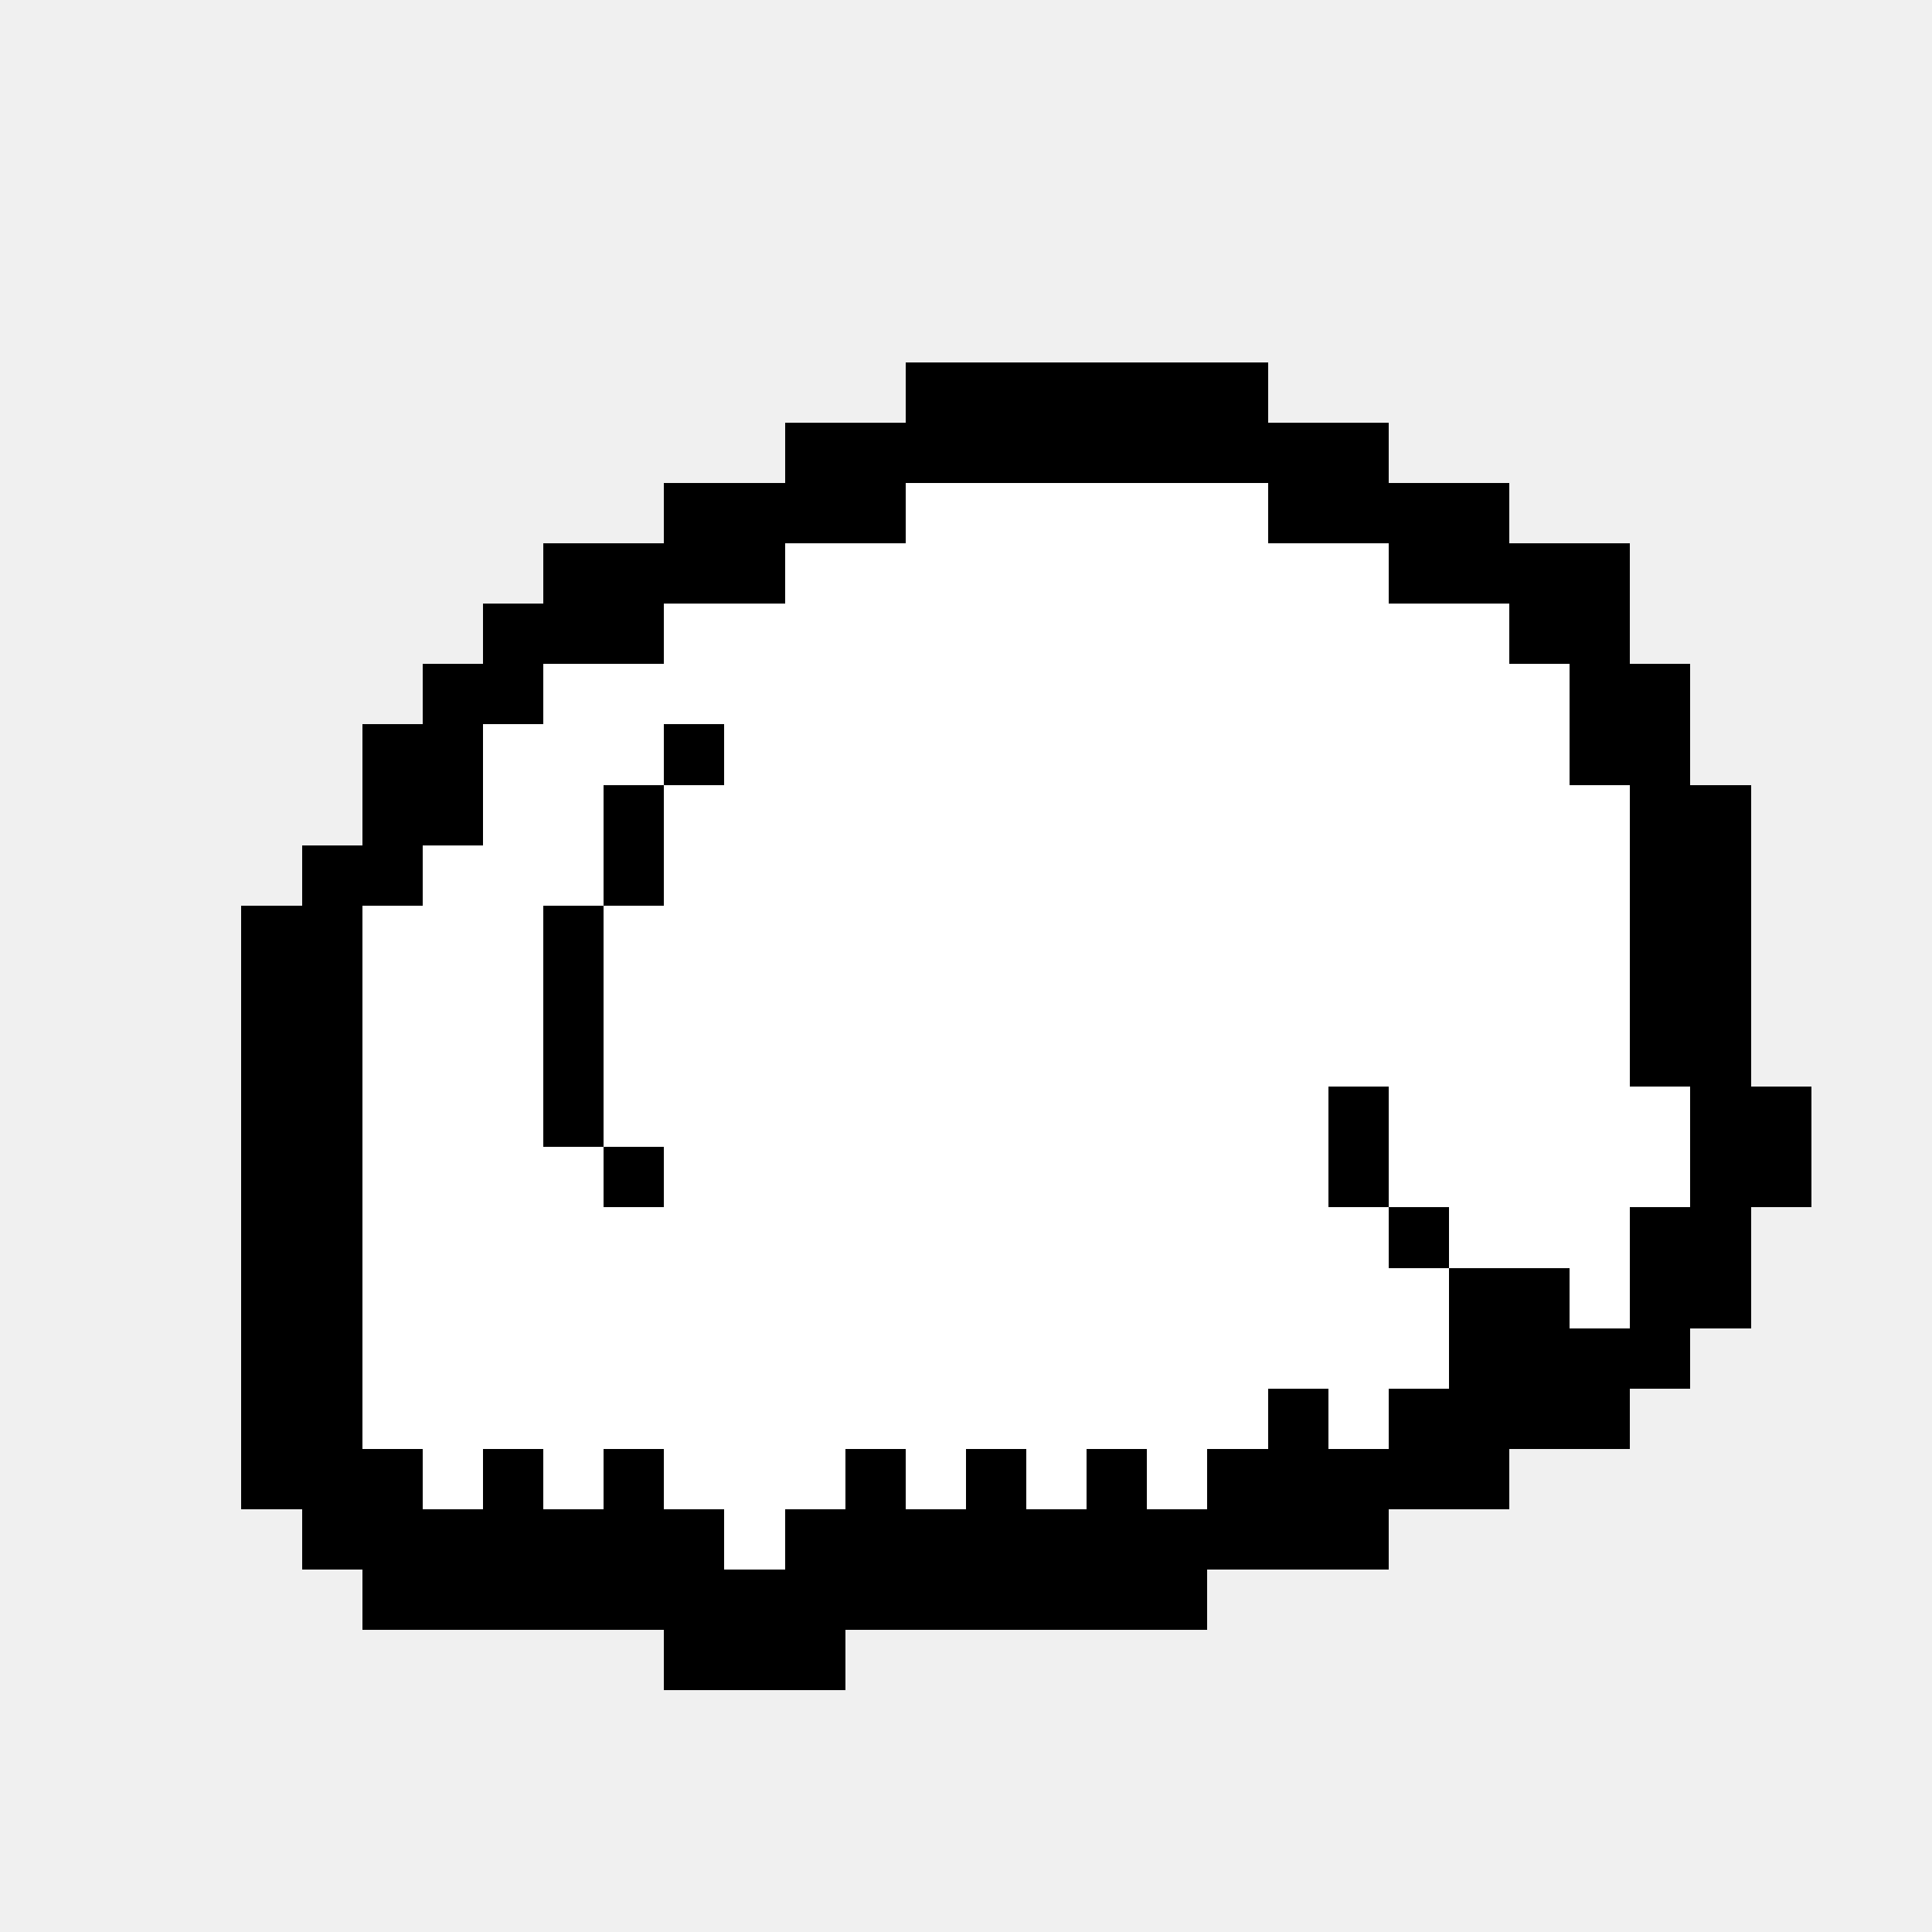
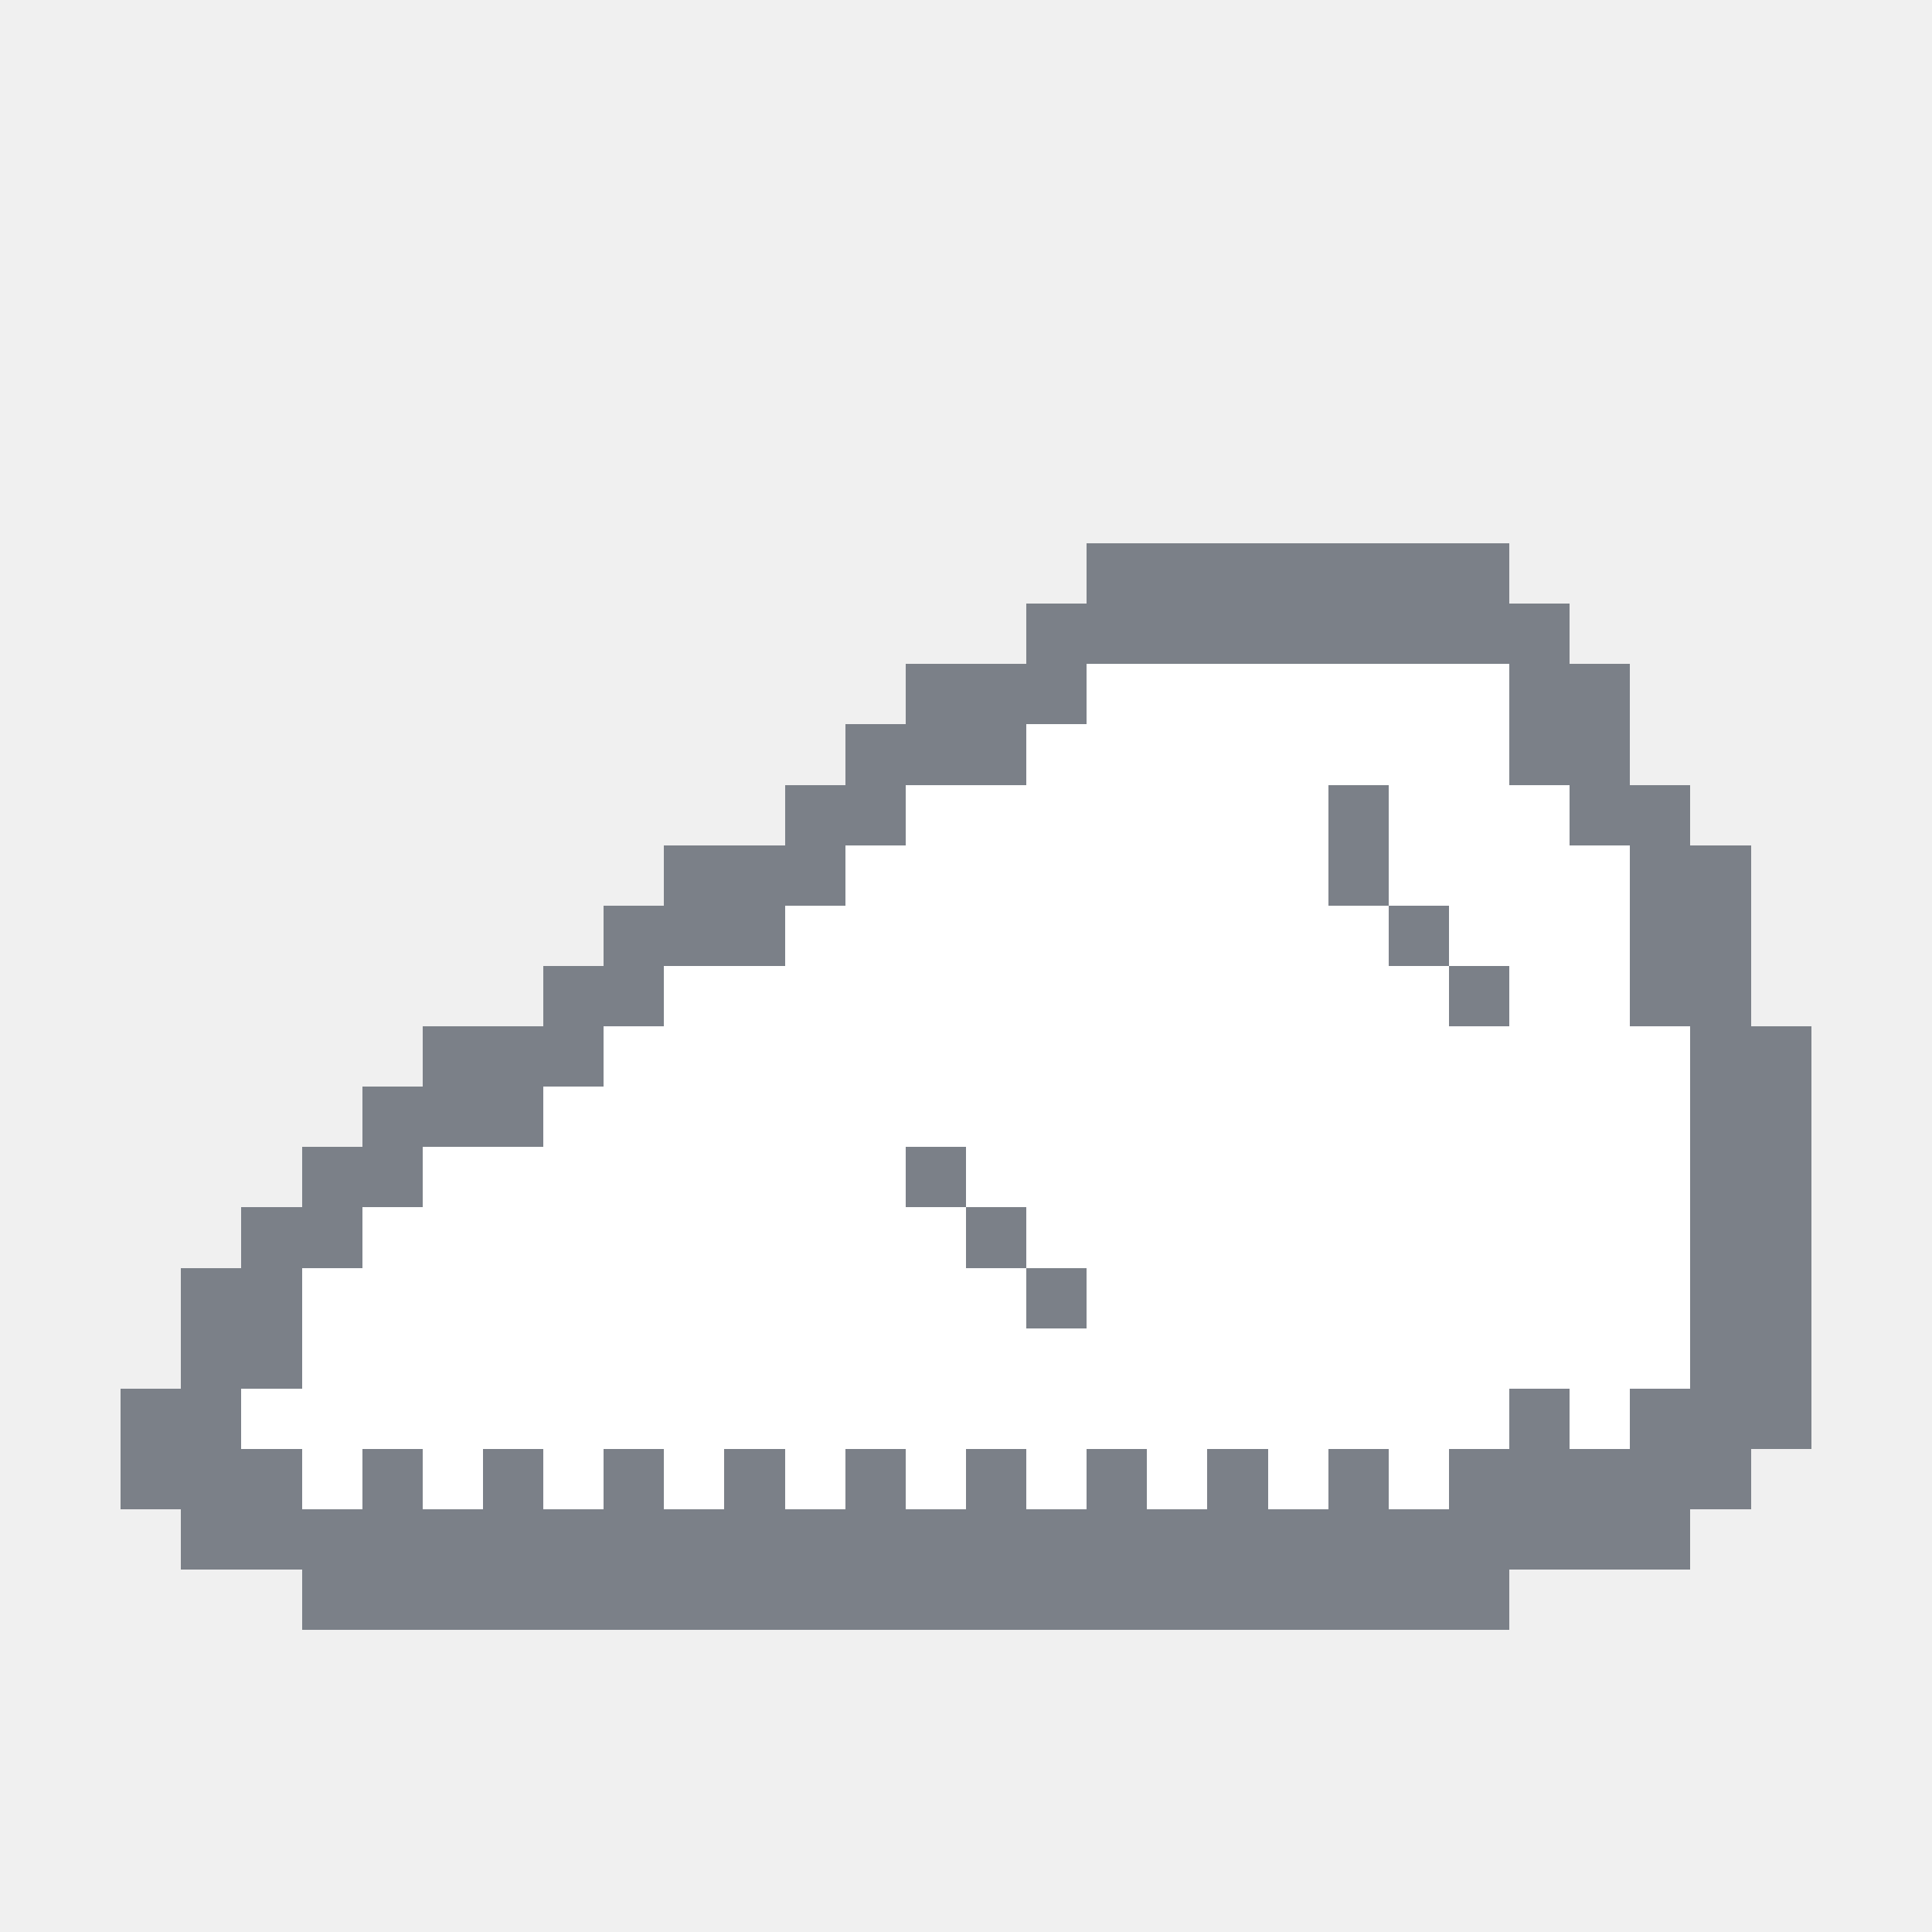
<svg xmlns="http://www.w3.org/2000/svg" viewBox="0 0 64 64" width="64" height="64" shape-rendering="crispEdges" role="img" aria-label="Rock">
-   <path fill="#ffffff" d="M30 16h12v2h-12zM26 18h20v2h-20zM22 20h28v2h-28zM18 22h34v2h-34zM16 24h6v2h-6zM24 24h28v2h-28zM16 26h4v2h-4zM22 26h32v2h-32zM14 28h6v2h-6zM22 28h32v2h-32zM12 30h6v2h-6zM20 30h34v2h-34zM12 32h6v2h-6zM20 32h34v2h-34zM12 34h6v2h-6zM20 34h34v2h-34zM12 36h6v2h-6zM20 36h24v2h-24zM46 36h10v2h-10zM12 38h8v2h-8zM22 38h22v2h-22zM46 38h10v2h-10zM12 40h34v2h-34zM48 40h6v2h-6zM12 42h36v2h-36zM52 42h2v2h-2zM12 44h36v2h-36zM12 46h30v2h-30zM44 46h2v2h-2zM14 48h2v2h-2zM18 48h2v2h-2zM22 48h6v2h-6zM30 48h2v2h-2zM34 48h2v2h-2zM38 48h2v2h-2zM24 50h2v2h-2z" />
-   <path fill="#000000" d="M30 12h12v2h-12zM26 14h20v2h-20zM22 16h8v2h-8zM42 16h8v2h-8zM18 18h8v2h-8zM46 18h8v2h-8zM16 20h6v2h-6zM50 20h4v2h-4zM14 22h4v2h-4zM52 22h4v2h-4zM12 24h4v2h-4zM22 24h2v2h-2zM52 24h4v2h-4zM12 26h4v2h-4zM20 26h2v2h-2zM54 26h4v2h-4zM10 28h4v2h-4zM20 28h2v2h-2zM54 28h4v2h-4zM8 30h4v2h-4zM18 30h2v2h-2zM54 30h4v2h-4zM8 32h4v2h-4zM18 32h2v2h-2zM54 32h4v2h-4zM8 34h4v2h-4zM18 34h2v2h-2zM54 34h4v2h-4zM8 36h4v2h-4zM18 36h2v2h-2zM44 36h2v2h-2zM56 36h4v2h-4zM8 38h4v2h-4zM20 38h2v2h-2zM44 38h2v2h-2zM56 38h4v2h-4zM8 40h4v2h-4zM46 40h2v2h-2zM54 40h4v2h-4zM8 42h4v2h-4zM48 42h4v2h-4zM54 42h4v2h-4zM8 44h4v2h-4zM48 44h8v2h-8zM8 46h4v2h-4zM42 46h2v2h-2zM46 46h8v2h-8zM8 48h6v2h-6zM16 48h2v2h-2zM20 48h2v2h-2zM28 48h2v2h-2zM32 48h2v2h-2zM36 48h2v2h-2zM40 48h10v2h-10zM10 50h14v2h-14zM26 50h20v2h-20zM12 52h28v2h-28zM22 54h6v2h-6z" />
+   <path fill="#ffffff" d="M36 22h14v2h-14zM34 24h16v2h-16zM30 26h14v2h-14zM46 26h6v2h-6zM28 28h16v2h-16zM46 28h8v2h-8zM26 30h20v2h-20zM48 30h6v2h-6zM22 32h26v2h-26zM50 32h4v2h-4zM20 34h36v2h-36zM18 36h38v2h-38zM14 38h16v2h-16zM32 38h24v2h-24zM12 40h20v2h-20zM34 40h22v2h-22zM10 42h24v2h-24zM36 42h20v2h-20zM10 44h46v2h-46zM8 46h42v2h-42zM52 46h2v2h-2zM10 48h2v2h-2zM14 48h2v2h-2zM18 48h2v2h-2zM22 48h2v2h-2zM26 48h2v2h-2zM30 48h2v2h-2zM34 48h2v2h-2zM38 48h2v2h-2zM42 48h2v2h-2zM46 48h2v2h-2z" />
+   <path fill="#7b8088" d="M36 18h14v2h-14zM34 20h18v2h-18zM30 22h6v2h-6zM50 22h4v2h-4zM28 24h6v2h-6zM50 24h4v2h-4zM26 26h4v2h-4zM44 26h2v2h-2zM52 26h4v2h-4zM22 28h6v2h-6zM44 28h2v2h-2zM54 28h4v2h-4zM20 30h6v2h-6zM46 30h2v2h-2zM54 30h4v2h-4zM18 32h4v2h-4zM48 32h2v2h-2zM54 32h4v2h-4zM14 34h6v2h-6zM56 34h4v2h-4zM12 36h6v2h-6zM56 36h4v2h-4zM10 38h4v2h-4zM30 38h2v2h-2zM56 38h4v2h-4zM8 40h4v2h-4zM32 40h2v2h-2zM56 40h4v2h-4zM6 42h4v2h-4zM34 42h2v2h-2zM56 42h4v2h-4zM6 44h4v2h-4zM56 44h4v2h-4zM4 46h4v2h-4zM50 46h2v2h-2zM54 46h6v2h-6zM4 48h6v2h-6zM12 48h2v2h-2zM16 48h2v2h-2zM20 48h2v2h-2zM24 48h2v2h-2zM28 48h2v2h-2zM32 48h2v2h-2zM36 48h2v2h-2zM40 48h2v2h-2zM44 48h2v2h-2zM48 48h10v2h-10zM6 50h50v2h-50zM10 52h40v2h-40z" />
</svg>
